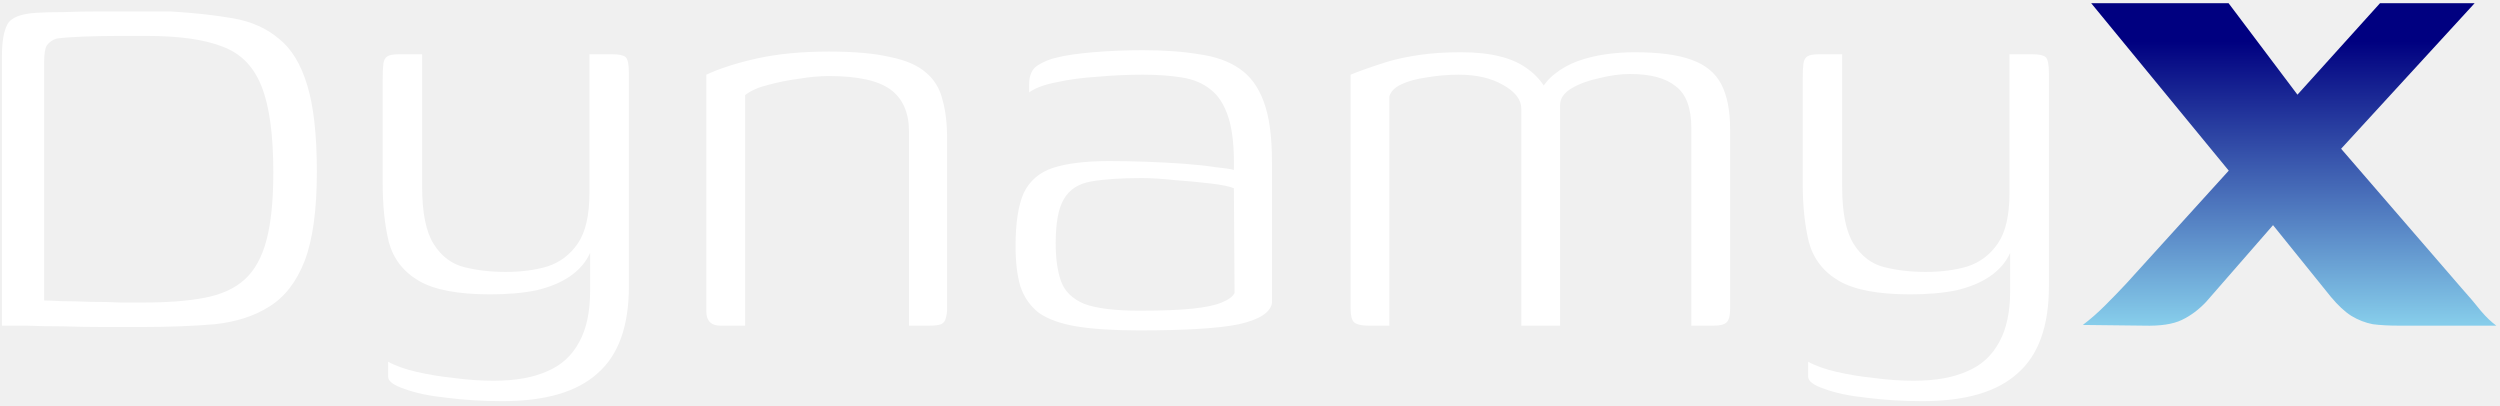
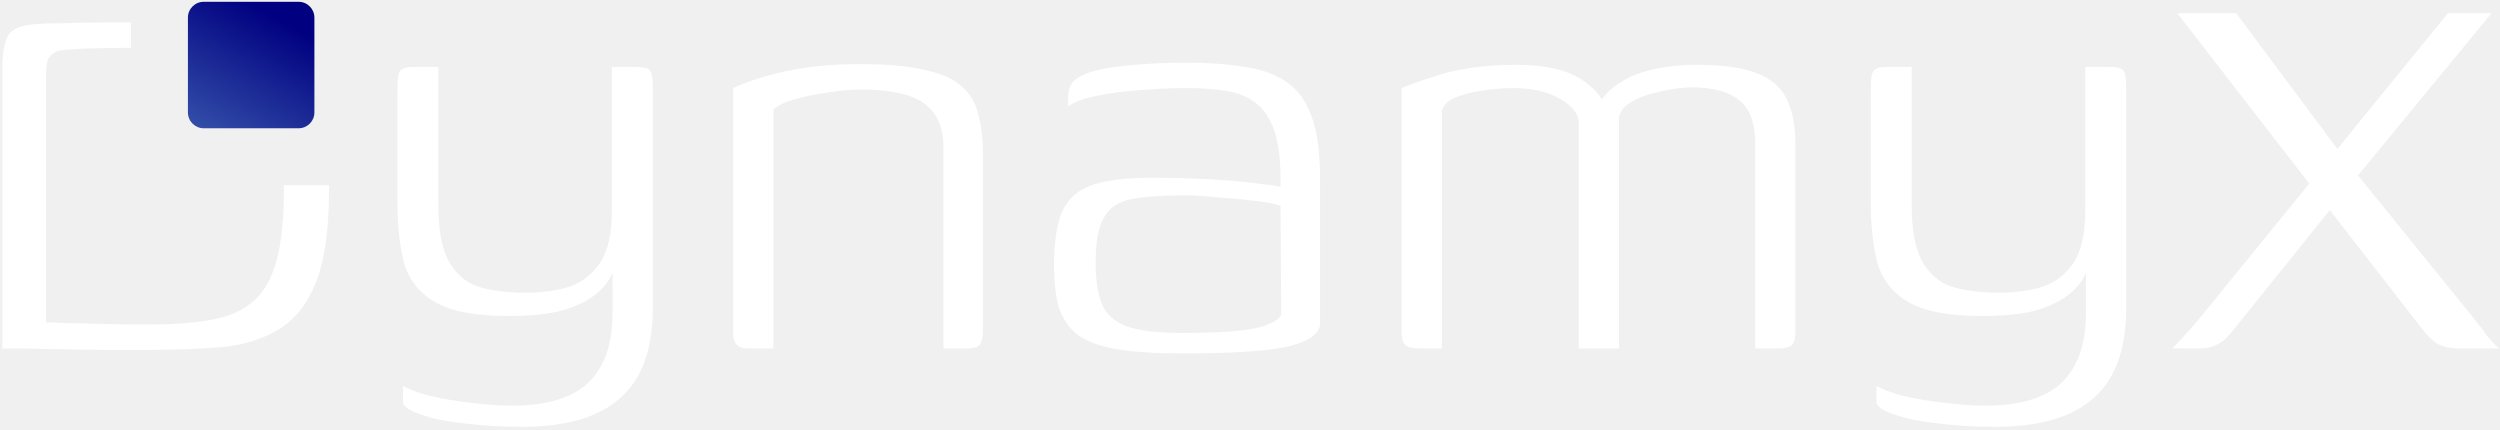
- <svg xmlns="http://www.w3.org/2000/svg" width="499" height="81" viewBox="0 0 499 81" fill="none">
-   <path d="M63.244 34.32C63.244 41.922 62.429 47.85 60.8 52.103C59.171 56.267 56.818 59.298 53.741 61.199C50.754 63.099 47.089 64.276 42.745 64.728C38.401 65.091 33.559 65.272 28.219 65.272C25.866 65.272 23.332 65.272 20.617 65.272C17.902 65.272 15.187 65.226 12.472 65.136C9.847 65.136 7.449 65.091 5.277 65C3.195 65 1.566 65 0.39 65V11.106C0.39 8.3 0.752 6.219 1.476 4.861C2.2 3.504 4.146 2.734 7.313 2.553C8.58 2.463 10.345 2.418 12.608 2.418C14.961 2.327 17.449 2.282 20.074 2.282C22.789 2.282 25.368 2.282 27.812 2.282C30.346 2.282 32.382 2.282 33.921 2.282C38.627 2.553 42.79 3.006 46.41 3.639C50.121 4.273 53.198 5.631 55.641 7.712C58.175 9.703 60.076 12.825 61.343 17.079C62.61 21.242 63.244 26.989 63.244 34.32ZM8.806 59.977C9.44 59.977 10.617 60.022 12.336 60.113C14.056 60.113 15.956 60.158 18.038 60.249C20.21 60.249 22.246 60.294 24.147 60.384C26.138 60.384 27.631 60.384 28.627 60.384C33.514 60.384 37.586 60.068 40.844 59.434C44.193 58.801 46.863 57.579 48.854 55.769C50.845 53.959 52.293 51.334 53.198 47.895C54.103 44.456 54.555 39.976 54.555 34.456C54.555 26.944 53.786 21.242 52.248 17.351C50.709 13.368 48.13 10.699 44.51 9.341C40.889 7.893 35.821 7.169 29.305 7.169C28.129 7.169 26.319 7.169 23.875 7.169C21.431 7.169 18.988 7.214 16.544 7.305C14.191 7.395 12.427 7.531 11.25 7.712C10.435 7.984 9.802 8.436 9.349 9.07C8.987 9.613 8.806 10.789 8.806 12.599V59.977ZM100.277 80.069C96.385 80.069 92.674 79.842 89.145 79.39C85.706 79.028 82.9 78.44 80.728 77.625C78.556 76.901 77.47 76.087 77.47 75.181V72.195C78.918 73.009 80.819 73.688 83.172 74.231C85.525 74.774 88.014 75.181 90.638 75.453C93.353 75.815 95.978 75.996 98.512 75.996C102.856 75.996 106.431 75.362 109.236 74.096C112.042 72.919 114.169 70.973 115.617 68.258C117.065 65.633 117.789 62.24 117.789 58.077V50.474C116.974 52.284 115.662 53.823 113.852 55.09C112.042 56.357 109.779 57.307 107.064 57.941C104.44 58.484 101.363 58.755 97.833 58.755C91.407 58.755 86.656 57.85 83.579 56.04C80.502 54.23 78.511 51.651 77.606 48.302C76.791 44.954 76.384 41.062 76.384 36.627V15.857C76.384 14.5 76.429 13.459 76.52 12.735C76.61 12.011 76.882 11.513 77.334 11.242C77.787 10.97 78.511 10.834 79.506 10.834H84.258C84.258 13.188 84.258 15.45 84.258 17.622C84.258 19.794 84.258 21.966 84.258 24.138C84.258 26.22 84.258 28.347 84.258 30.519C84.258 32.691 84.258 34.953 84.258 37.306C84.258 42.465 85.027 46.266 86.566 48.71C88.104 51.153 90.14 52.692 92.674 53.325C95.209 53.959 97.969 54.276 100.955 54.276C104.033 54.276 106.793 53.913 109.236 53.19C111.77 52.375 113.807 50.836 115.345 48.574C116.884 46.311 117.653 42.963 117.653 38.528V10.834H122.269C123.536 10.834 124.396 11.015 124.848 11.377C125.301 11.739 125.527 12.825 125.527 14.636V57.126C125.527 65.091 123.445 70.883 119.282 74.503C115.21 78.213 108.874 80.069 100.277 80.069ZM143.835 65C141.935 65 140.985 64.05 140.985 62.149V14.907C143.7 13.64 147.094 12.554 151.166 11.649C155.329 10.744 160.081 10.291 165.42 10.291C170.488 10.291 174.561 10.653 177.638 11.377C180.806 12.011 183.204 13.052 184.833 14.5C186.462 15.857 187.548 17.622 188.091 19.794C188.725 21.966 189.041 24.591 189.041 27.668V61.606C189.041 62.33 188.951 62.964 188.77 63.507C188.679 64.05 188.363 64.457 187.82 64.728C187.277 64.909 186.507 65 185.512 65H181.439V26.31C181.439 22.509 180.217 19.704 177.774 17.894C175.33 16.084 171.212 15.178 165.42 15.178C163.61 15.178 161.619 15.36 159.447 15.722C157.366 15.993 155.329 16.4 153.338 16.943C151.438 17.396 149.899 18.075 148.723 18.98V65H143.835ZM227.413 65.95C222.254 65.95 218.046 65.679 214.788 65.136C211.62 64.593 209.131 63.688 207.321 62.421C205.602 61.063 204.38 59.298 203.656 57.126C203.023 54.954 202.706 52.284 202.706 49.117C202.706 44.501 203.249 40.972 204.335 38.528C205.511 36.084 207.457 34.41 210.172 33.505C212.978 32.6 216.734 32.148 221.44 32.148C223.702 32.148 226.146 32.193 228.77 32.283C231.395 32.374 233.929 32.51 236.373 32.691C238.816 32.872 240.898 33.098 242.617 33.37C244.427 33.55 245.649 33.731 246.283 33.913C246.373 29.478 246.011 25.994 245.197 23.459C244.382 20.925 243.206 19.07 241.667 17.894C240.128 16.627 238.183 15.812 235.83 15.45C233.567 15.088 230.988 14.907 228.092 14.907C225.105 14.907 222.119 15.043 219.132 15.314C216.145 15.495 213.43 15.857 210.987 16.4C208.543 16.853 206.688 17.532 205.421 18.437V16.808C205.421 14.998 206.009 13.73 207.186 13.007C208.362 12.282 209.584 11.785 210.851 11.513C212.571 11.061 215.014 10.699 218.182 10.427C221.44 10.156 224.743 10.02 228.092 10.02C232.436 10.02 236.192 10.291 239.359 10.834C242.617 11.287 245.287 12.237 247.369 13.685C249.541 15.133 251.17 17.351 252.256 20.337C253.342 23.233 253.885 27.215 253.885 32.283V60.52C253.523 62.421 251.305 63.824 247.233 64.728C243.251 65.543 236.644 65.95 227.413 65.95ZM227.413 62.013C231.938 62.013 235.468 61.878 238.002 61.606C240.626 61.335 242.572 60.927 243.839 60.384C245.197 59.841 246.056 59.208 246.418 58.484L246.283 37.578C245.468 37.216 243.93 36.899 241.667 36.627C239.404 36.356 237.006 36.13 234.472 35.949C231.938 35.677 229.721 35.541 227.82 35.541C223.748 35.541 220.399 35.768 217.774 36.22C215.24 36.673 213.43 37.849 212.344 39.75C211.258 41.56 210.715 44.501 210.715 48.574C210.715 51.651 211.077 54.185 211.801 56.176C212.525 58.167 214.064 59.66 216.417 60.656C218.86 61.561 222.526 62.013 227.413 62.013ZM273.109 65C271.751 65 270.801 64.774 270.258 64.321C269.805 63.869 269.579 62.964 269.579 61.606V14.907C270.213 14.636 271.163 14.274 272.43 13.821C273.697 13.368 275.19 12.871 276.91 12.328C278.72 11.785 280.847 11.332 283.29 10.97C285.734 10.608 288.494 10.427 291.571 10.427C294.558 10.427 297.137 10.699 299.309 11.242C301.572 11.785 303.472 12.644 305.011 13.821C306.64 14.998 307.952 16.536 308.948 18.437H307.319C308.043 16.988 309.038 15.767 310.305 14.771C311.663 13.685 313.201 12.825 314.921 12.192C316.731 11.558 318.586 11.106 320.487 10.834C322.478 10.563 324.378 10.427 326.188 10.427C331.075 10.427 334.877 10.925 337.592 11.92C340.397 12.916 342.388 14.545 343.565 16.808C344.741 19.07 345.33 22.057 345.33 25.767V61.742C345.33 63.009 345.103 63.869 344.651 64.321C344.198 64.774 343.339 65 342.071 65H337.592C337.592 58.393 337.592 51.832 337.592 45.316C337.592 38.8 337.592 32.238 337.592 25.631C337.592 21.559 336.551 18.753 334.469 17.215C332.478 15.586 329.446 14.771 325.374 14.771C323.473 14.771 321.437 15.043 319.265 15.586C317.093 16.038 315.238 16.717 313.699 17.622C312.16 18.527 311.391 19.658 311.391 21.016V65H303.653V21.695C303.653 19.885 302.432 18.301 299.988 16.943C297.635 15.586 294.694 14.907 291.164 14.907C288.992 14.907 286.865 15.088 284.784 15.45C282.793 15.722 281.118 16.174 279.761 16.808C278.403 17.441 277.589 18.256 277.317 19.251V65H273.109ZM383.715 80.069C379.823 80.069 376.113 79.842 372.583 79.39C369.144 79.028 366.338 78.44 364.166 77.625C361.994 76.901 360.908 76.087 360.908 75.181V72.195C362.356 73.009 364.257 73.688 366.61 74.231C368.963 74.774 371.452 75.181 374.076 75.453C376.791 75.815 379.416 75.996 381.95 75.996C386.294 75.996 389.869 75.362 392.675 74.096C395.48 72.919 397.607 70.973 399.055 68.258C400.503 65.633 401.227 62.24 401.227 58.077V50.474C400.413 52.284 399.1 53.823 397.29 55.09C395.48 56.357 393.218 57.307 390.503 57.941C387.878 58.484 384.801 58.755 381.271 58.755C374.846 58.755 370.094 57.85 367.017 56.04C363.94 54.23 361.949 51.651 361.044 48.302C360.23 44.954 359.822 41.062 359.822 36.627V15.857C359.822 14.5 359.868 13.459 359.958 12.735C360.049 12.011 360.32 11.513 360.773 11.242C361.225 10.97 361.949 10.834 362.945 10.834H367.696C367.696 13.188 367.696 15.45 367.696 17.622C367.696 19.794 367.696 21.966 367.696 24.138C367.696 26.22 367.696 28.347 367.696 30.519C367.696 32.691 367.696 34.953 367.696 37.306C367.696 42.465 368.465 46.266 370.004 48.71C371.542 51.153 373.579 52.692 376.113 53.325C378.647 53.959 381.407 54.276 384.394 54.276C387.471 54.276 390.231 53.913 392.675 53.19C395.209 52.375 397.245 50.836 398.783 48.574C400.322 46.311 401.091 42.963 401.091 38.528V10.834H405.707C406.974 10.834 407.834 11.015 408.286 11.377C408.739 11.739 408.965 12.825 408.965 14.636V57.126C408.965 65.091 406.883 70.883 402.72 74.503C398.648 78.213 392.313 80.069 383.715 80.069Z" fill="white" />
-   <path d="M478.684 65C476.818 65 475.139 64.907 473.647 64.72C472.155 64.44 470.709 63.881 469.31 63.041C468.004 62.202 466.652 60.943 465.253 59.264L448.324 38.278L417.405 0.644H444.827L462.735 24.427L491.275 57.445C492.861 59.217 494.167 60.756 495.193 62.062C496.219 63.275 497.245 64.254 498.27 65H478.684ZM427.898 65L415.726 64.86C417.219 63.741 418.711 62.435 420.203 60.943C421.789 59.357 423.188 57.911 424.4 56.606L450.423 27.925L475.046 0.644H493.933L461.335 36.179L440.35 60.243C438.857 61.829 437.225 63.041 435.453 63.881C433.681 64.72 431.163 65.093 427.898 65Z" fill="url(#paint0_linear_1_10)" />
+ <svg xmlns="http://www.w3.org/2000/svg" width="495" height="85" viewBox="0 0 495 85" fill="none">
+   <path fill-rule="evenodd" clip-rule="evenodd" d="M25.939 4.447H20.717C18.016 4.447 15.454 4.494 13.033 4.587C10.704 4.587 8.887 4.634 7.583 4.727C4.323 4.913 2.32 5.705 1.575 7.102C0.83 8.499 0.457 10.642 0.457 13.53V69H5.487C7.723 69.093 10.191 69.14 12.893 69.14C15.687 69.233 18.482 69.279 21.276 69.279H29.101C34.597 69.279 39.58 69.093 44.051 68.721C48.523 68.255 52.295 67.044 55.369 65.088C58.536 63.132 60.958 60.011 62.635 55.726C64.311 51.348 65.15 45.247 65.15 37.422C65.15 37.169 65.149 36.917 65.147 36.668H56.204C56.206 36.963 56.207 37.261 56.207 37.562C56.207 43.244 55.742 47.855 54.81 51.395C53.879 54.934 52.388 57.636 50.339 59.499C48.29 61.362 45.542 62.619 42.095 63.271C38.742 63.923 34.55 64.249 29.52 64.249H24.909C22.953 64.156 20.857 64.11 18.622 64.11C16.479 64.016 14.523 63.97 12.753 63.97C10.983 63.877 9.772 63.83 9.12 63.83V15.066C9.12 13.204 9.307 11.992 9.679 11.434C10.145 10.782 10.797 10.316 11.635 10.036C12.846 9.85 14.663 9.71 17.084 9.617C19.6 9.524 22.115 9.478 24.63 9.478H25.939V4.447ZM484.246 68.712C485.014 68.904 485.829 69 486.693 69H494.757C494.085 68.328 493.365 67.56 492.597 66.696C491.925 65.736 491.013 64.536 489.861 63.096L466.883 34.734L493.317 2.617H484.678L462.801 29.495L442.774 2.617H431.11L457.224 36.347L434.998 63.672C434.23 64.536 433.414 65.448 432.55 66.408C431.782 67.272 430.966 68.136 430.102 69H435.43C436.774 69 437.926 68.76 438.886 68.28C439.846 67.8 440.662 67.176 441.334 66.408L461.303 41.603L480.358 66.12C481.03 66.792 481.654 67.368 482.23 67.848C482.902 68.232 483.574 68.52 484.246 68.712ZM91.809 83.811C95.441 84.276 99.26 84.509 103.266 84.509C112.115 84.509 118.636 82.6 122.827 78.781C127.112 75.055 129.255 69.093 129.255 60.896V17.162C129.255 15.299 129.022 14.182 128.556 13.809C128.09 13.436 127.205 13.25 125.901 13.25H121.151V41.754C121.151 46.318 120.359 49.765 118.775 52.093C117.192 54.422 115.096 56.006 112.488 56.844C109.973 57.589 107.132 57.962 103.965 57.962C100.891 57.962 98.05 57.636 95.441 56.984C92.833 56.332 90.737 54.748 89.154 52.233C87.57 49.718 86.778 45.806 86.778 40.496V33.51V26.943V20.236V13.25H81.888C80.864 13.25 80.118 13.39 79.653 13.669C79.187 13.949 78.907 14.461 78.814 15.206C78.721 15.951 78.674 17.023 78.674 18.42V39.798C78.674 44.362 79.094 48.367 79.932 51.814C80.864 55.261 82.913 57.915 86.08 59.778C89.247 61.641 94.137 62.573 100.751 62.573C104.384 62.573 107.551 62.293 110.252 61.734C113.047 61.082 115.375 60.104 117.238 58.8C119.101 57.496 120.452 55.913 121.29 54.05V61.874C121.29 66.159 120.545 69.652 119.055 72.353C117.564 75.148 115.375 77.151 112.488 78.362C109.6 79.666 105.921 80.318 101.45 80.318C98.841 80.318 96.14 80.131 93.346 79.759C90.644 79.479 88.083 79.06 85.661 78.501C83.239 77.942 81.283 77.244 79.792 76.405V79.479C79.792 80.411 80.91 81.249 83.146 81.994C85.381 82.833 88.269 83.438 91.809 83.811ZM145.165 66.066C145.165 68.022 146.143 69 148.099 69H153.129V21.634C154.34 20.702 155.923 20.003 157.88 19.538C159.929 18.979 162.025 18.56 164.167 18.28C166.403 17.907 168.452 17.721 170.315 17.721C176.277 17.721 180.515 18.653 183.03 20.516C185.545 22.379 186.802 25.266 186.802 29.179V69H190.994C192.019 69 192.811 68.907 193.369 68.721C193.928 68.441 194.254 68.022 194.348 67.463C194.534 66.904 194.627 66.252 194.627 65.507V30.576C194.627 27.409 194.301 24.707 193.649 22.472C193.09 20.236 191.972 18.42 190.296 17.023C188.619 15.532 186.15 14.461 182.89 13.809C179.723 13.064 175.531 12.691 170.315 12.691C164.819 12.691 159.929 13.157 155.644 14.088C151.452 15.02 147.959 16.138 145.165 17.442V66.066ZM221.127 69.14C224.48 69.699 228.811 69.978 234.121 69.978C243.622 69.978 250.422 69.559 254.521 68.721C258.712 67.789 260.995 66.345 261.367 64.389V35.327C261.367 30.11 260.808 26.012 259.69 23.031C258.573 19.957 256.896 17.675 254.66 16.184C252.518 14.694 249.77 13.716 246.417 13.25C243.156 12.691 239.291 12.412 234.82 12.412C231.373 12.412 227.973 12.551 224.62 12.831C221.359 13.11 218.844 13.483 217.075 13.949C215.77 14.228 214.513 14.741 213.302 15.486C212.091 16.231 211.486 17.535 211.486 19.398V21.075C212.79 20.143 214.699 19.445 217.214 18.979C219.729 18.42 222.524 18.047 225.598 17.861C228.672 17.581 231.746 17.442 234.82 17.442C237.8 17.442 240.455 17.628 242.784 18.001C245.206 18.373 247.208 19.212 248.792 20.516C250.375 21.727 251.586 23.636 252.425 26.244C253.263 28.853 253.636 32.439 253.543 37.003C252.891 36.817 251.633 36.631 249.77 36.444C248 36.165 245.858 35.932 243.343 35.746C240.828 35.559 238.219 35.42 235.518 35.327C232.817 35.233 230.302 35.187 227.973 35.187C223.129 35.187 219.264 35.653 216.376 36.584C213.581 37.516 211.579 39.239 210.368 41.754C209.25 44.269 208.691 47.902 208.691 52.652C208.691 55.913 209.017 58.66 209.669 60.896C210.414 63.132 211.672 64.948 213.442 66.345C215.305 67.649 217.866 68.581 221.127 69.14ZM245.019 65.507C242.411 65.786 238.778 65.926 234.121 65.926C229.091 65.926 225.318 65.46 222.803 64.529C220.381 63.504 218.798 61.967 218.053 59.918C217.307 57.869 216.935 55.261 216.935 52.093C216.935 47.902 217.494 44.874 218.612 43.011C219.729 41.055 221.592 39.844 224.2 39.379C226.902 38.913 230.348 38.68 234.54 38.68C236.496 38.68 238.778 38.82 241.387 39.099C243.995 39.285 246.463 39.518 248.792 39.798C251.121 40.077 252.704 40.403 253.543 40.776L253.682 62.293C253.31 63.038 252.425 63.691 251.028 64.249C249.723 64.808 247.721 65.228 245.019 65.507ZM278.219 68.301C278.778 68.767 279.756 69 281.153 69H285.485V21.913C285.764 20.888 286.603 20.05 288 19.398C289.397 18.746 291.12 18.28 293.17 18.001C295.312 17.628 297.501 17.442 299.737 17.442C303.37 17.442 306.397 18.14 308.819 19.538C311.334 20.935 312.591 22.565 312.591 24.428V69H320.556V23.729C320.556 22.332 321.347 21.168 322.931 20.236C324.514 19.305 326.424 18.606 328.66 18.14C330.895 17.581 332.991 17.302 334.947 17.302C339.139 17.302 342.259 18.14 344.309 19.817C346.451 21.401 347.522 24.288 347.522 28.48V48.74V69H352.133C353.437 69 354.322 68.767 354.788 68.301C355.254 67.836 355.487 66.951 355.487 65.647V28.62C355.487 24.801 354.881 21.727 353.67 19.398C352.459 17.069 350.41 15.393 347.522 14.368C344.728 13.343 340.816 12.831 335.786 12.831C333.923 12.831 331.966 12.971 329.917 13.25C327.961 13.53 326.051 13.995 324.188 14.647C322.419 15.299 320.835 16.184 319.438 17.302C318.568 17.985 317.823 18.773 317.201 19.663C316.312 18.342 315.242 17.229 313.989 16.324C312.405 15.113 310.449 14.228 308.12 13.669C305.885 13.11 303.23 12.831 300.156 12.831C296.989 12.831 294.148 13.017 291.633 13.39C289.118 13.762 286.929 14.228 285.066 14.787C283.296 15.346 281.759 15.858 280.455 16.324C279.151 16.79 278.173 17.162 277.521 17.442V65.507C277.521 66.904 277.753 67.836 278.219 68.301ZM383.537 83.811C387.17 84.276 390.989 84.509 394.995 84.509C403.844 84.509 410.364 82.6 414.556 78.781C418.841 75.055 420.983 69.093 420.983 60.896V17.162C420.983 15.299 420.751 14.182 420.285 13.809C419.819 13.436 418.934 13.25 417.63 13.25H412.879V41.754C412.879 46.318 412.088 49.765 410.504 52.093C408.921 54.422 406.825 56.006 404.216 56.844C401.701 57.589 398.86 57.962 395.693 57.962C392.619 57.962 389.778 57.636 387.17 56.984C384.562 56.332 382.466 54.748 380.883 52.233C379.299 49.718 378.507 45.806 378.507 40.496V33.51V26.943V20.236V13.25H373.617C372.592 13.25 371.847 13.39 371.381 13.669C370.916 13.949 370.636 14.461 370.543 15.206C370.45 15.951 370.403 17.023 370.403 18.42V39.798C370.403 44.362 370.822 48.367 371.661 51.814C372.592 55.261 374.642 57.915 377.809 59.778C380.976 61.641 385.866 62.573 392.48 62.573C396.112 62.573 399.28 62.293 401.981 61.734C404.775 61.082 407.104 60.104 408.967 58.8C410.83 57.496 412.181 55.913 413.019 54.05V61.874C413.019 66.159 412.274 69.652 410.784 72.353C409.293 75.148 407.104 77.151 404.216 78.362C401.329 79.666 397.649 80.318 393.178 80.318C390.57 80.318 387.869 80.131 385.074 79.759C382.373 79.479 379.811 79.06 377.389 78.501C374.968 77.942 373.011 77.244 371.521 76.405V79.479C371.521 80.411 372.639 81.249 374.874 81.994C377.11 82.833 379.998 83.438 383.537 83.811Z" fill="white" />
+   <rect x="37.208" y="0.355" width="25.043" height="25.043" rx="3.13" fill="url(#paint0_linear_28_2)" />
  <defs>
-     <linearGradient id="paint0_linear_1_10" x1="244.258" y1="8.269" x2="244.258" y2="65" gradientUnits="userSpaceOnUse">
+     <linearGradient id="paint0_linear_28_2" x1="49.729" y1="0.355" x2="13.73" y2="62.65" gradientUnits="userSpaceOnUse">
      <stop stop-color="#000080" />
      <stop offset="1" stop-color="#87CEEB" />
    </linearGradient>
  </defs>
</svg>
